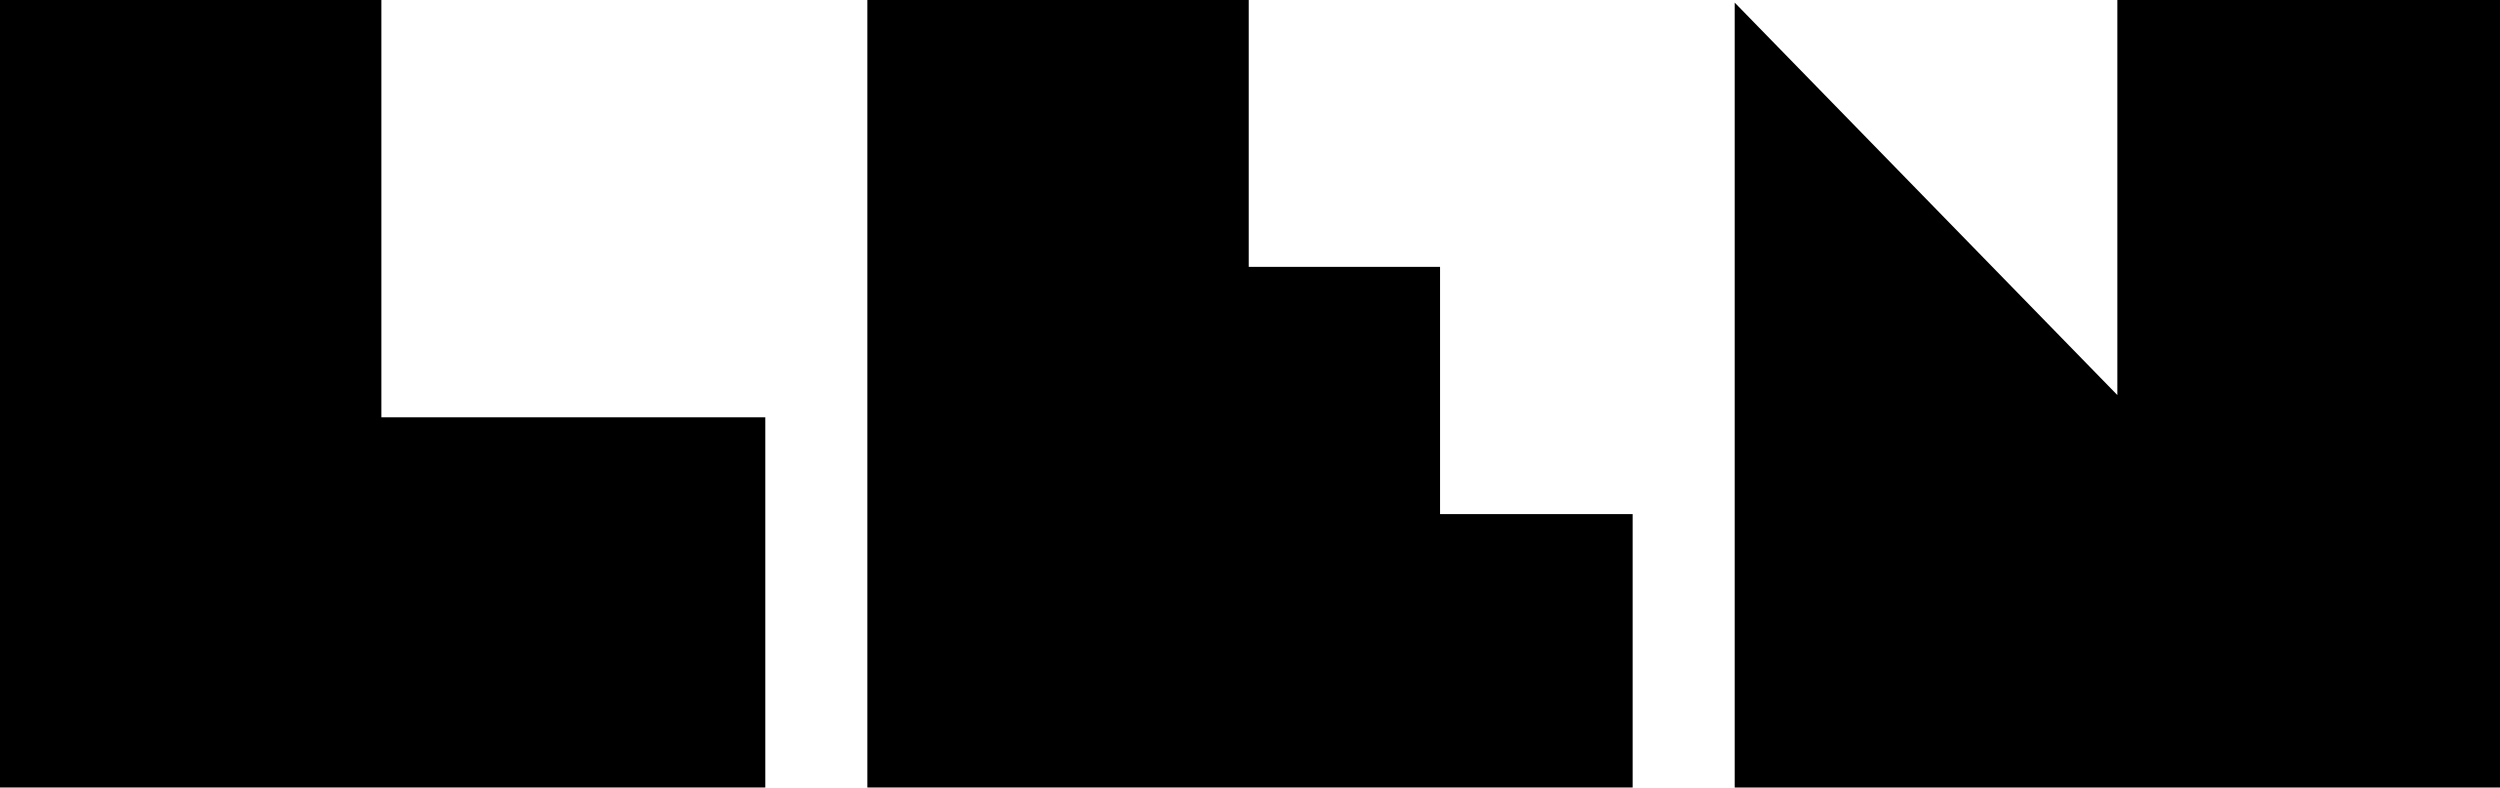
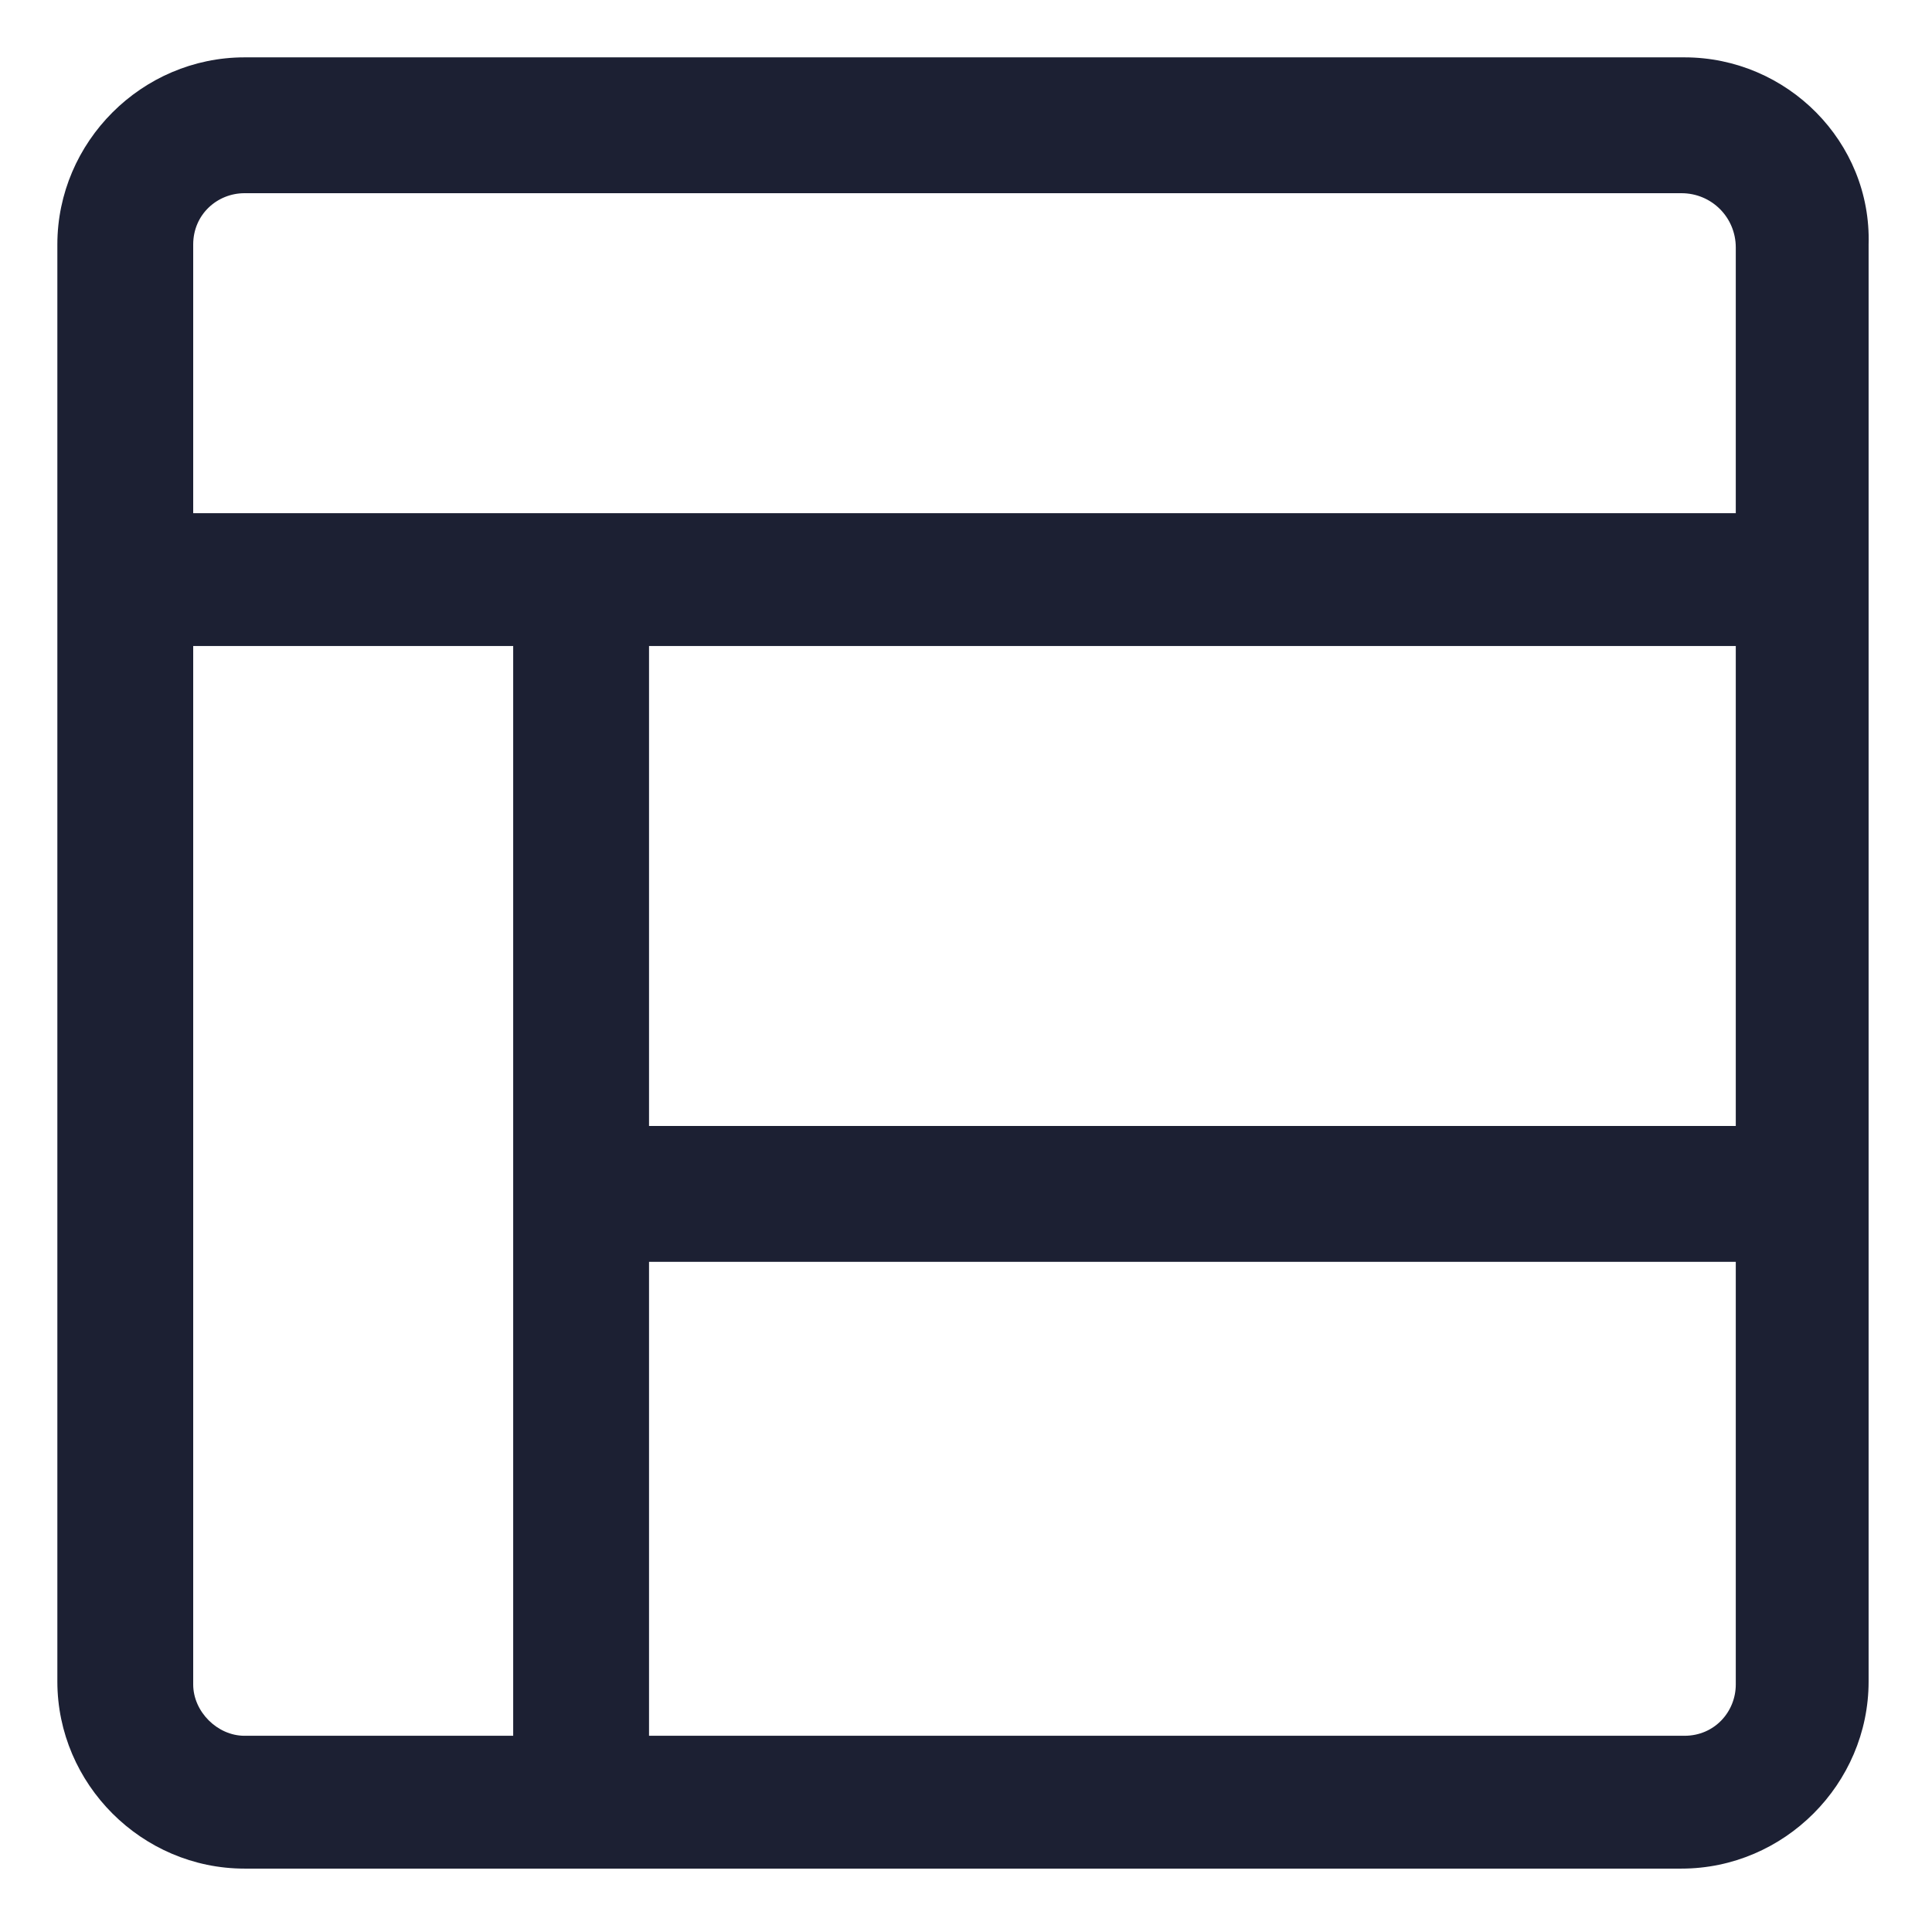
- <svg xmlns="http://www.w3.org/2000/svg" width="200px" height="63px" viewBox="0 0 200 63" version="1.1">
-   <g id="logo" stroke="none" stroke-width="1" fill="none" fill-rule="evenodd">
-     <g id="LEN" fill="#000000" fill-rule="nonzero">
-       <polygon id="路径" points="30.51 33.384 61.224 33.384 61.224 63 0 63 0 0 30.51 0" />
-       <polygon id="路径" points="69.388 63 69.388 0 99.898 0 99.898 21.349 115.204 21.349 115.204 41.128 130.612 41.128 130.612 63" />
-       <polygon id="路径" points="138.776 63 200 63 200 0 169.388 0 169.388 31.605 138.776 0.209" />
-     </g>
-   </g>
+ <svg xmlns="http://www.w3.org/2000/svg" fill="#1C2033" width="52" height="52" version="1.1" id="lni_lni-layout" x="0px" y="0px" viewBox="0 0 64 64" style="enable-background:new 0 0 64 64;" xml:space="preserve">
+   <path d="M55.8,1.9H8.1c-3.4,0-6.2,2.8-6.2,6.2v47.6c0,3.4,2.8,6.2,6.2,6.2h47.6c3.4,0,6.2-2.8,6.2-6.2V8.1C62,4.7,59.2,1.9,55.8,1.9  z M8.1,6.4h47.6c1,0,1.8,0.8,1.8,1.8v8.8H6.4V8.1C6.4,7.1,7.2,6.4,8.1,6.4z M21.5,21.4h36v15.9h-36V21.4z M6.4,55.8V21.4H17v36.1  H8.1C7.2,57.5,6.4,56.7,6.4,55.8z M55.8,57.5H21.5V41.8h36v14C57.5,56.7,56.8,57.5,55.8,57.5z" />
</svg>
